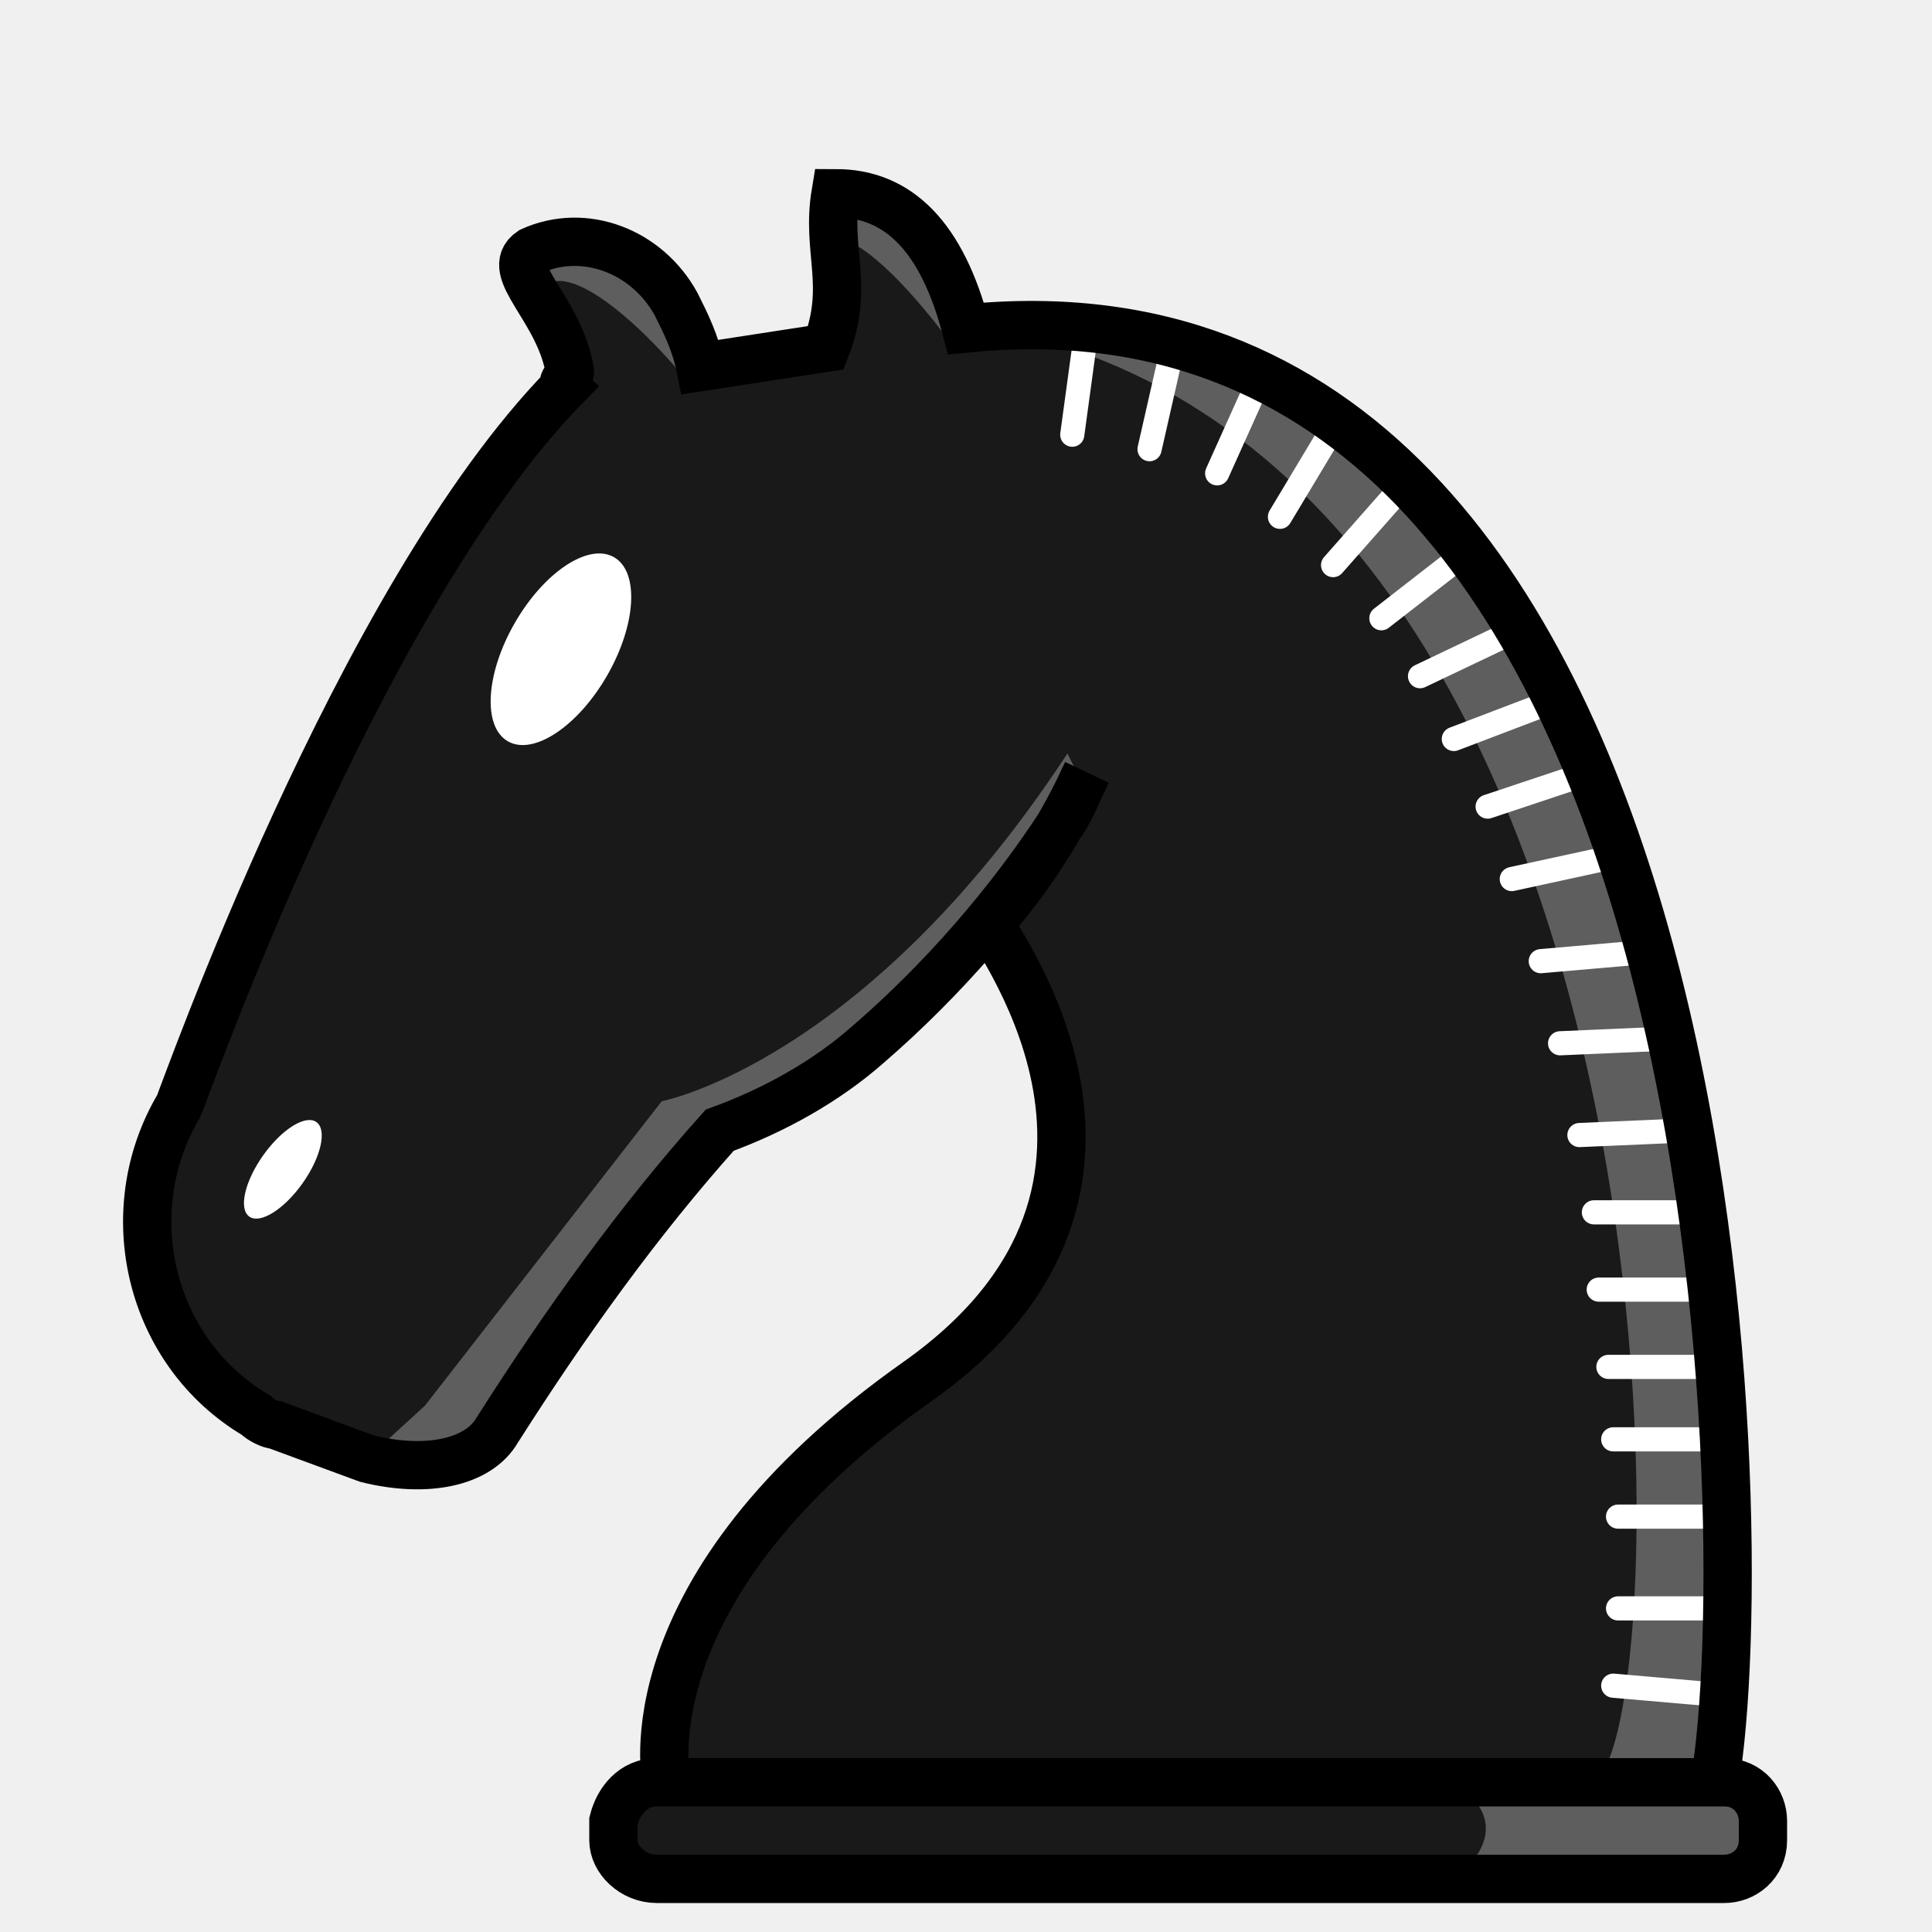
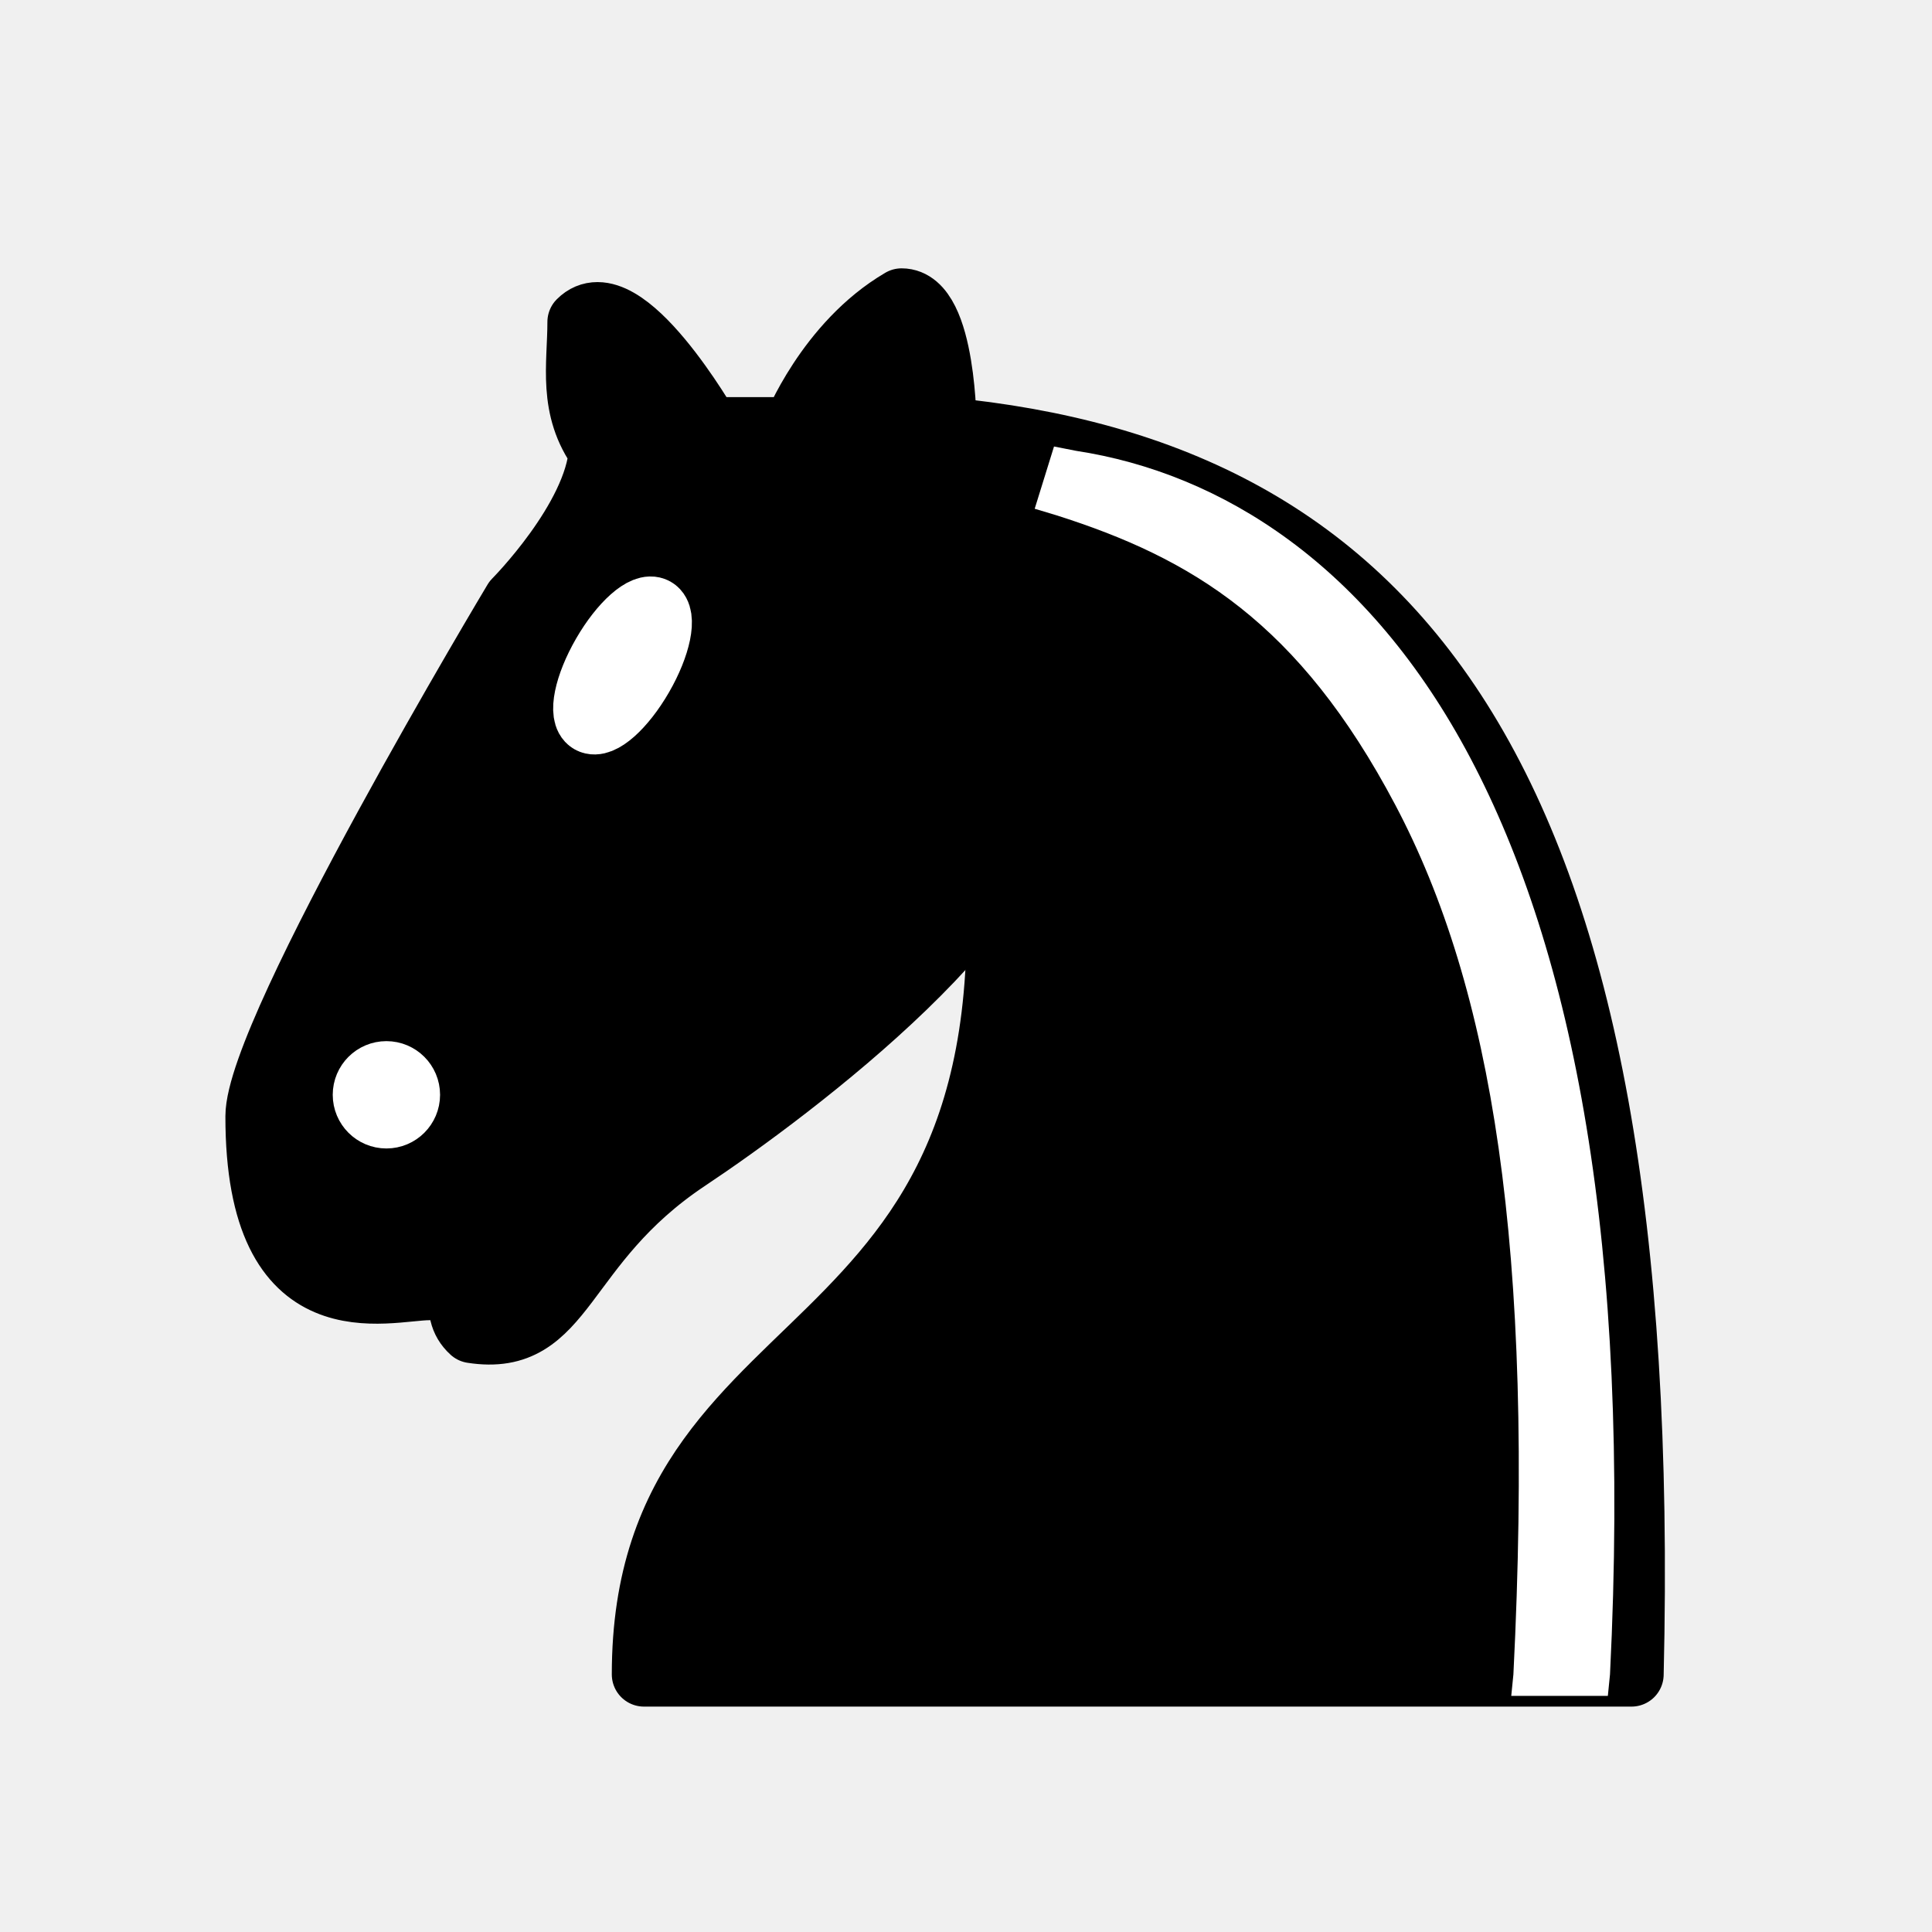
- <svg xmlns="http://www.w3.org/2000/svg" version="1.1" id="Calque_1" x="0px" y="0px" viewBox="0 0 40 40" style="enable-background:new 0 0 40 40;" xml:space="preserve">
-   <style type="text/css">
- 	.st0{fill-rule:evenodd;clip-rule:evenodd;fill:#191919;}
- 	.st1{fill:#FFFFFF;}
- 	.st2{opacity:0.3;fill-rule:evenodd;clip-rule:evenodd;fill:#FFFFFF;enable-background:new    ;}
- 	.st3{fill:none;stroke:#FFFFFF;stroke-width:0.5;stroke-linecap:round;stroke-linejoin:round;}
- 	.st4{fill:none;stroke:#000000;stroke-miterlimit:10;}
- 	.st5{fill:#191919;}
- </style>
-   <path class="st0" d="M7.6,30.2c1.2,0.3,2.3,0.1,2.7-0.6c1.4-2.2,2.9-4.3,4.6-6.2c1.1-0.4,2.2-1,3.1-1.8c1.5-1.3,2.9-2.9,4-4.6  c0.2-0.3,0.3-0.6,0.5-1c-0.5,1.1-1.2,2.2-2,3.1c-0.2,0,4.3,5.4-1.5,9.5c-6.1,4.3-5.2,8.3-5.2,8.3h21.7C36.4,31.7,35.9,5.2,20,6.8  C19.5,4.9,18.6,4,17.3,4c-0.2,1.2,0.3,1.9-0.2,3.2l-2.6,0.4c-0.1-0.5-0.3-0.9-0.5-1.3c-0.6-1.1-1.9-1.6-3-1.1  c-0.6,0.4,0.6,1.2,0.8,2.5c0,0.1-0.2,0.2-0.1,0.3c-4.3,4.4-7.9,14.7-8,14.9c-1.3,2.2-0.6,5.1,1.6,6.4c0.1,0.1,0.3,0.2,0.4,0.2" />
-   <ellipse transform="matrix(0.5786 -0.8156 0.8156 0.5786 -17.2951 15.0196)" class="st1" cx="5.9" cy="24.2" rx="1.2" ry="0.5" />
-   <path class="st2" d="M20.4,6.4l5.4,0.8l5,4.5l3.1,6.9l1.9,11.8l-0.2,6.2L35,36.9h-2c1.8-1.1,2.2-27.2-12.4-30.1L20.4,6.4" />
-   <line class="st3" x1="22.5" y1="6.8" x2="22.2" y2="9" />
-   <line class="st3" x1="24.3" y1="7.1" x2="23.8" y2="9.3" />
-   <line class="st3" x1="26.1" y1="7.8" x2="25.2" y2="9.8" />
-   <line class="st3" x1="27.7" y1="8.7" x2="26.5" y2="10.7" />
-   <line class="st3" x1="29.1" y1="10" x2="27.6" y2="11.7" />
-   <line class="st3" x1="30.4" y1="11.4" x2="28.6" y2="12.8" />
-   <line class="st3" x1="31.5" y1="13" x2="29.4" y2="14" />
-   <line class="st3" x1="32.2" y1="14.5" x2="30.1" y2="15.3" />
-   <line class="st3" x1="32.9" y1="16" x2="30.8" y2="16.7" />
-   <line class="st3" x1="33.6" y1="17.7" x2="31.3" y2="18.2" />
-   <line class="st3" x1="34.2" y1="19.7" x2="31.9" y2="19.9" />
-   <line class="st3" x1="34.6" y1="21.5" x2="32.3" y2="21.6" />
-   <line class="st3" x1="35" y1="23.4" x2="32.7" y2="23.5" />
-   <line class="st3" x1="35.2" y1="25.1" x2="33" y2="25.1" />
-   <line class="st3" x1="35.4" y1="26.7" x2="33.1" y2="26.7" />
-   <line class="st3" x1="35.6" y1="28.3" x2="33.3" y2="28.3" />
-   <line class="st3" x1="35.7" y1="29.8" x2="33.4" y2="29.8" />
-   <line class="st3" x1="35.8" y1="31.4" x2="33.5" y2="31.4" />
-   <line class="st3" x1="35.8" y1="33.3" x2="33.5" y2="33.3" />
-   <line class="st3" x1="35.7" y1="35.1" x2="33.4" y2="34.9" />
-   <path class="st2" d="M11.3,5.9v-1h1c1.1,0.7,1.9,1.8,2.3,3L14.3,8C13.8,7.3,12,5.4,11.3,5.9z" />
-   <path class="st2" d="M17.1,5V4h1c1.1,0.7,1.9,1.8,2.3,3.1l-0.6,0.2C19.8,7.2,17.8,4.5,17.1,5z" />
-   <path class="st2" d="M8.8,29.1l4.9-6.3c0,0,4.2-0.8,8.4-7.2l0.2,0.4l-2,3.1l-2,2.5l-2.9,1.9l-0.9,0.3L9.9,30l-1.3,0.3l-1-0.1  L8.8,29.1z" />
-   <path class="st4" d="M7.6,30.2c1.2,0.3,2.3,0.1,2.7-0.6c1.4-2.2,2.9-4.3,4.6-6.2c1.1-0.4,2.2-1,3.1-1.8c1.5-1.3,2.9-2.9,4-4.6  c0.2-0.3,0.3-0.6,0.5-1c-0.5,1.1-1.2,2.2-2,3.1c-0.2,0,4.3,5.4-1.5,9.5c-6.1,4.3-5.2,8.3-5.2,8.3h21.7C36.4,31.7,35.9,5.2,20,6.8  C19.5,4.9,18.6,4,17.3,4c-0.2,1.2,0.3,1.9-0.2,3.2l-2.6,0.4c-0.1-0.5-0.3-0.9-0.5-1.3c-0.6-1.1-1.9-1.6-3-1.1  c-0.6,0.4,0.6,1.2,0.8,2.5c0,0.1-0.2,0.2-0.1,0.3c-4.3,4.4-7.9,14.7-8,14.9c-1.3,2.2-0.6,5.1,1.6,6.4c0.1,0.1,0.3,0.2,0.4,0.2  L7.6,30.2z" />
-   <path class="st5" d="M13.6,36.9h22.1c0.5,0,0.8,0.4,0.8,0.8v0.4c0,0.5-0.4,0.8-0.8,0.8H13.6c-0.5,0-0.9-0.4-0.9-0.8v-0.4  C12.8,37.3,13.1,36.9,13.6,36.9z" />
-   <path class="st2" d="M30.1,36.9h5.1l1.3,0.5v1.2l-0.9,0.4h-5.6C30.1,38.9,31.6,37.9,30.1,36.9z" />
-   <path class="st4" d="M13.6,36.9h22.1c0.5,0,0.8,0.4,0.8,0.8v0.4c0,0.5-0.4,0.8-0.8,0.8H13.6c-0.5,0-0.9-0.4-0.9-0.8v-0.4  C12.8,37.3,13.1,36.9,13.6,36.9z" />
-   <ellipse transform="matrix(0.5 -0.866 0.866 0.5 -5.8773 16.7378)" class="st1" cx="11.6" cy="13.5" rx="2.2" ry="1.1" />
+ <svg xmlns="http://www.w3.org/2000/svg" version="1.1" width="45" height="45">
+   <g style="opacity:1; fill:none; fill-opacity:1; fill-rule:evenodd; stroke:#000000; stroke-width:1.5; stroke-linecap:round;stroke-linejoin:round;stroke-miterlimit:4; stroke-dasharray:none; stroke-opacity:1;">
+     <path d="M 22,10 C 32.5,11 38.5,18 38,39 L 15,39 C 15,30 25,32.5 23,18" style="fill:#000000; stroke:#000000;" />
+     <path d="M 24,18 C 24.38,20.91 18.45,25.37 16,27 C 13,29 13.18,31.34 11,31 C 9.958,30.06 12.41,27.96 11,28 C 10,28 11.19,29.23 10,30 C 9,30 5.997,31 6,26 C 6,24 12,14 12,14 C 12,14 13.89,12.1 14,10.5 C 13.27,9.506 13.5,8.5 13.5,7.5 C 14.5,6.5 16.5,10 16.5,10 L 18.5,10 C 18.5,10 19.28,8.008 21,7 C 22,7 22,10 22,10" style="fill:#000000; stroke:#000000;" />
+     <path d="M 9.5 25.5 A 0.5 0.5 0 1 1 8.5,25.5 A 0.5 0.5 0 1 1 9.5 25.5 z" style="fill:#ffffff; stroke:#ffffff;" />
+     <path d="M 15 15.5 A 0.5 1.5 0 1 1  14,15.5 A 0.5 1.5 0 1 1  15 15.5 z" transform="matrix(0.866,0.5,-0.5,0.866,9.693,-5.173)" style="fill:#ffffff; stroke:#ffffff;" />
+     <path d="M 24.55,10.4 L 24.1,11.85 L 24.6,12 C 27.75,13 30.25,14.49 32.5,18.75 C 34.75,23.01 35.75,29.06 35.25,39 L 35.2,39.5 L 37.45,39.5 L 37.5,39 C 38,28.94 36.62,22.15 34.25,17.66 C 31.88,13.17 28.46,11.02 25.06,10.5 L 24.55,10.4 z " style="fill:#ffffff; stroke:none;" />
+   </g>
</svg>
